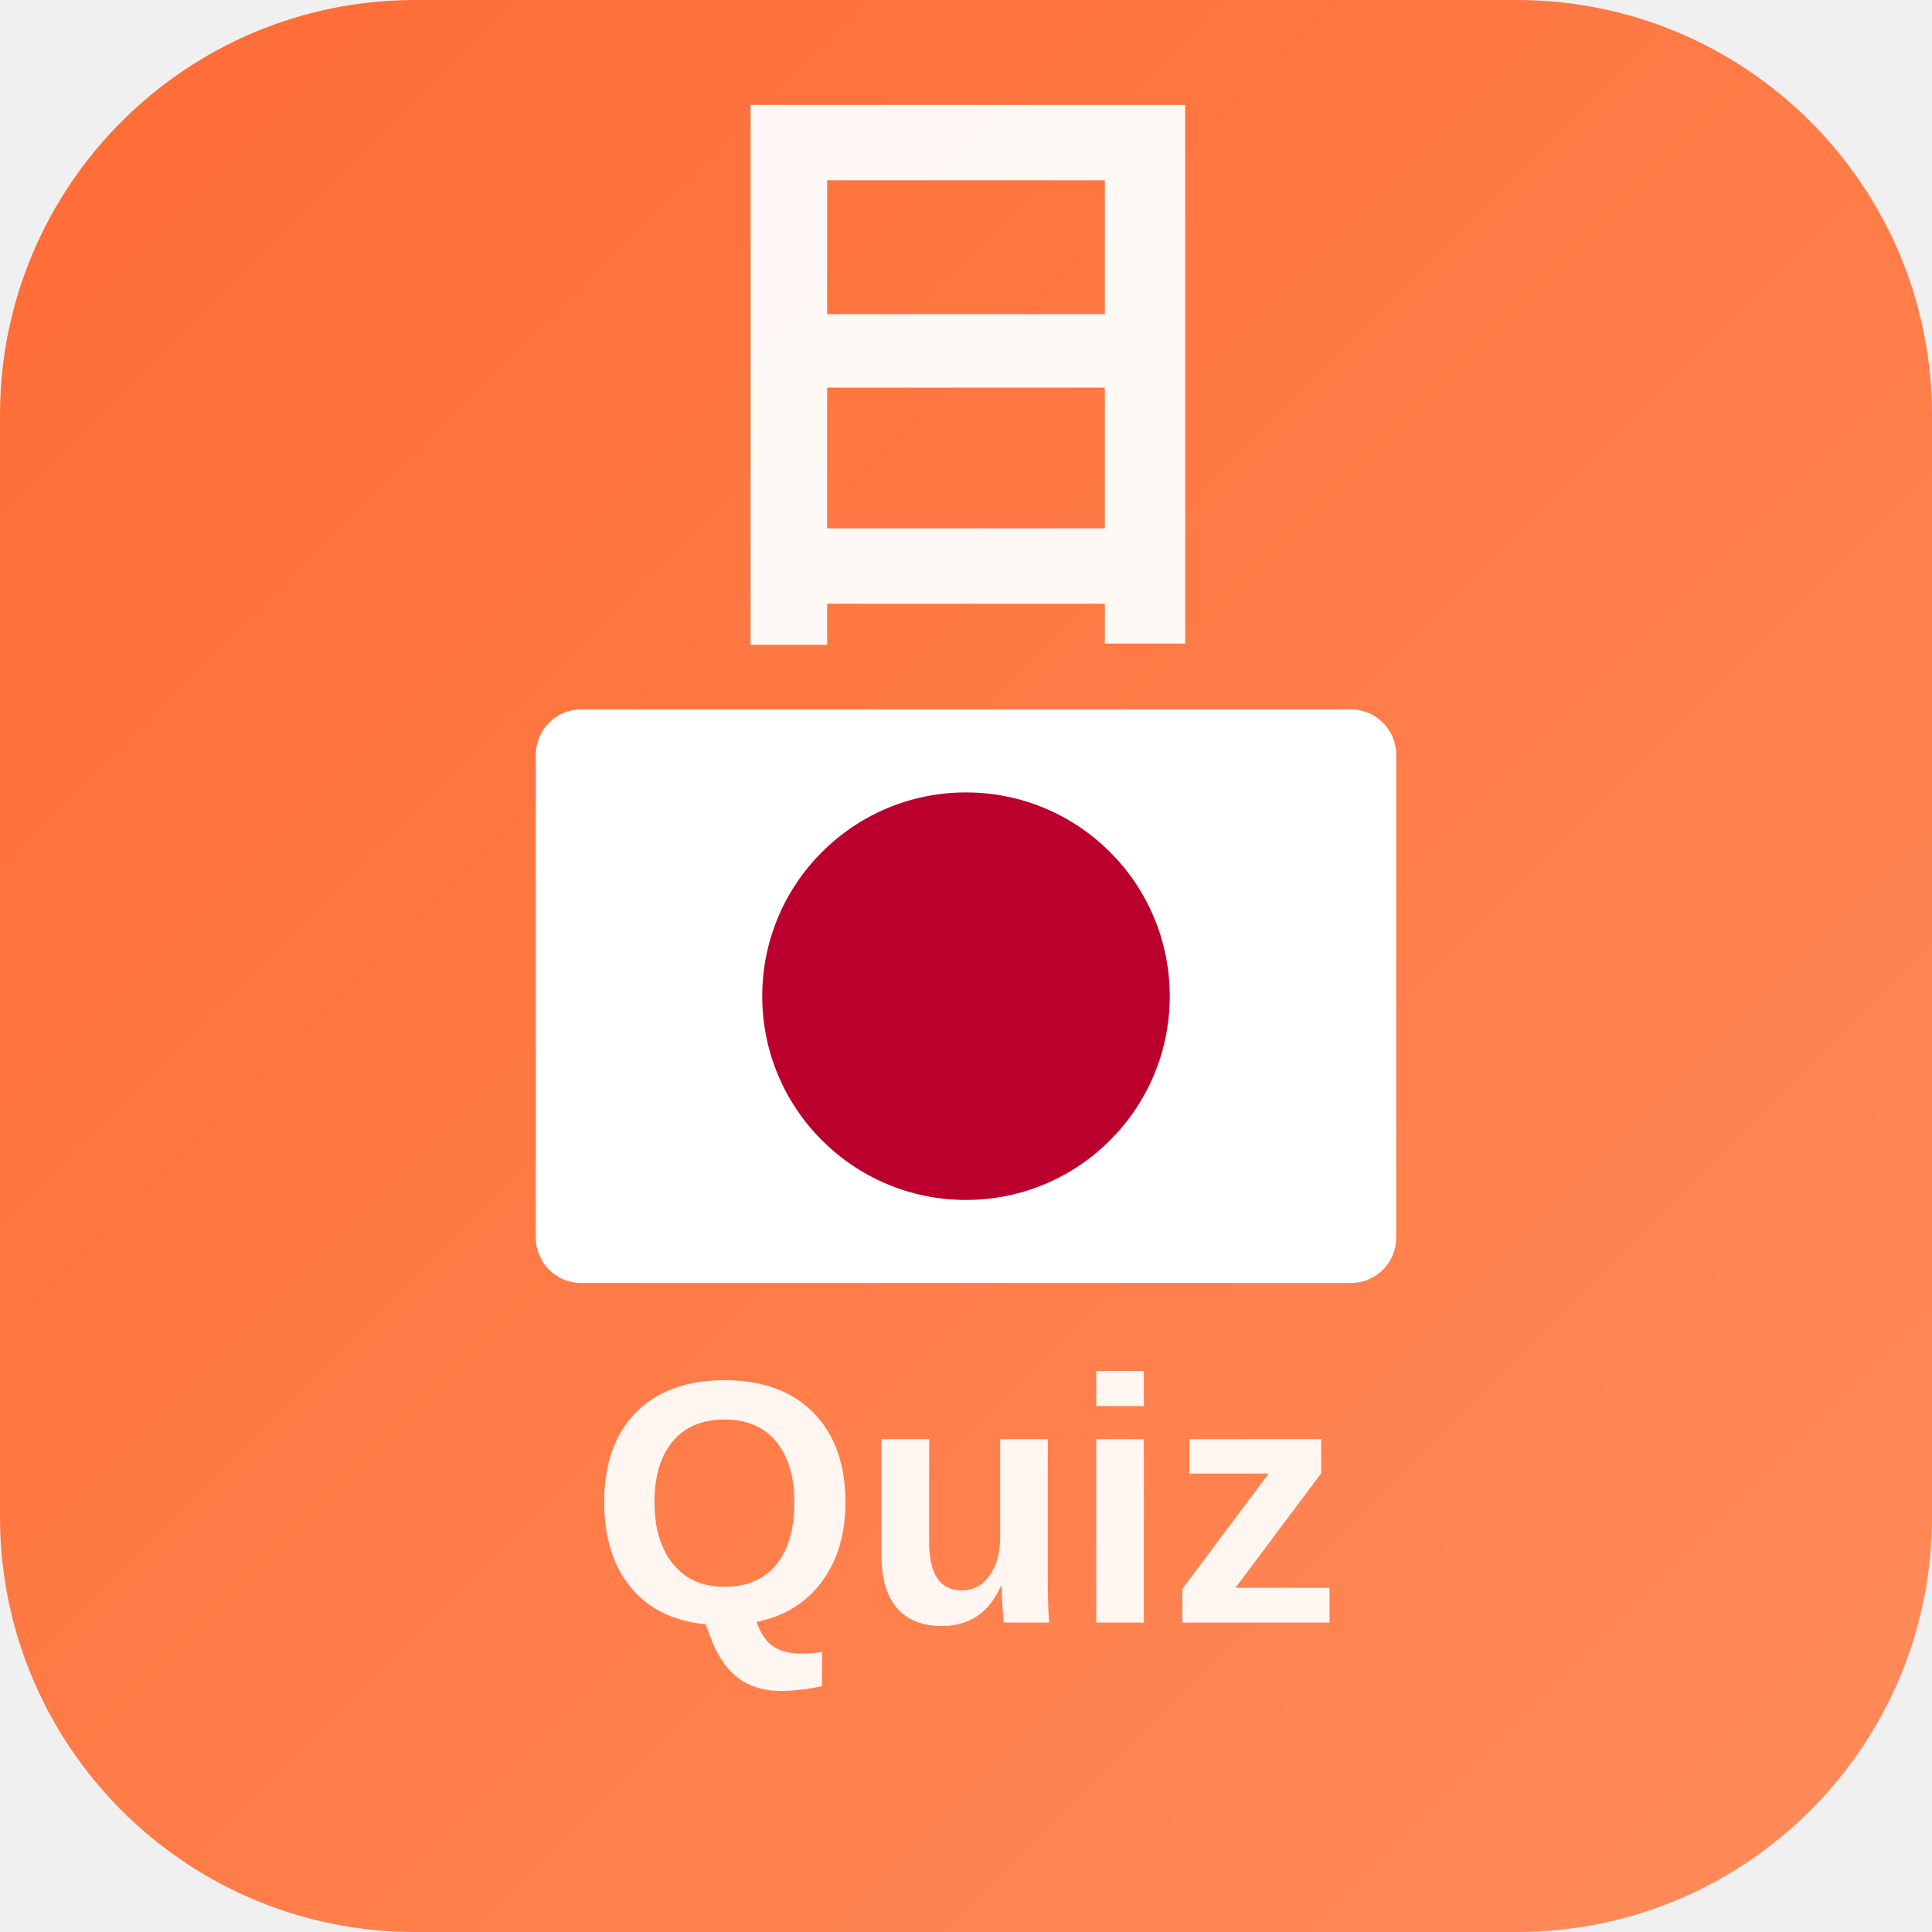
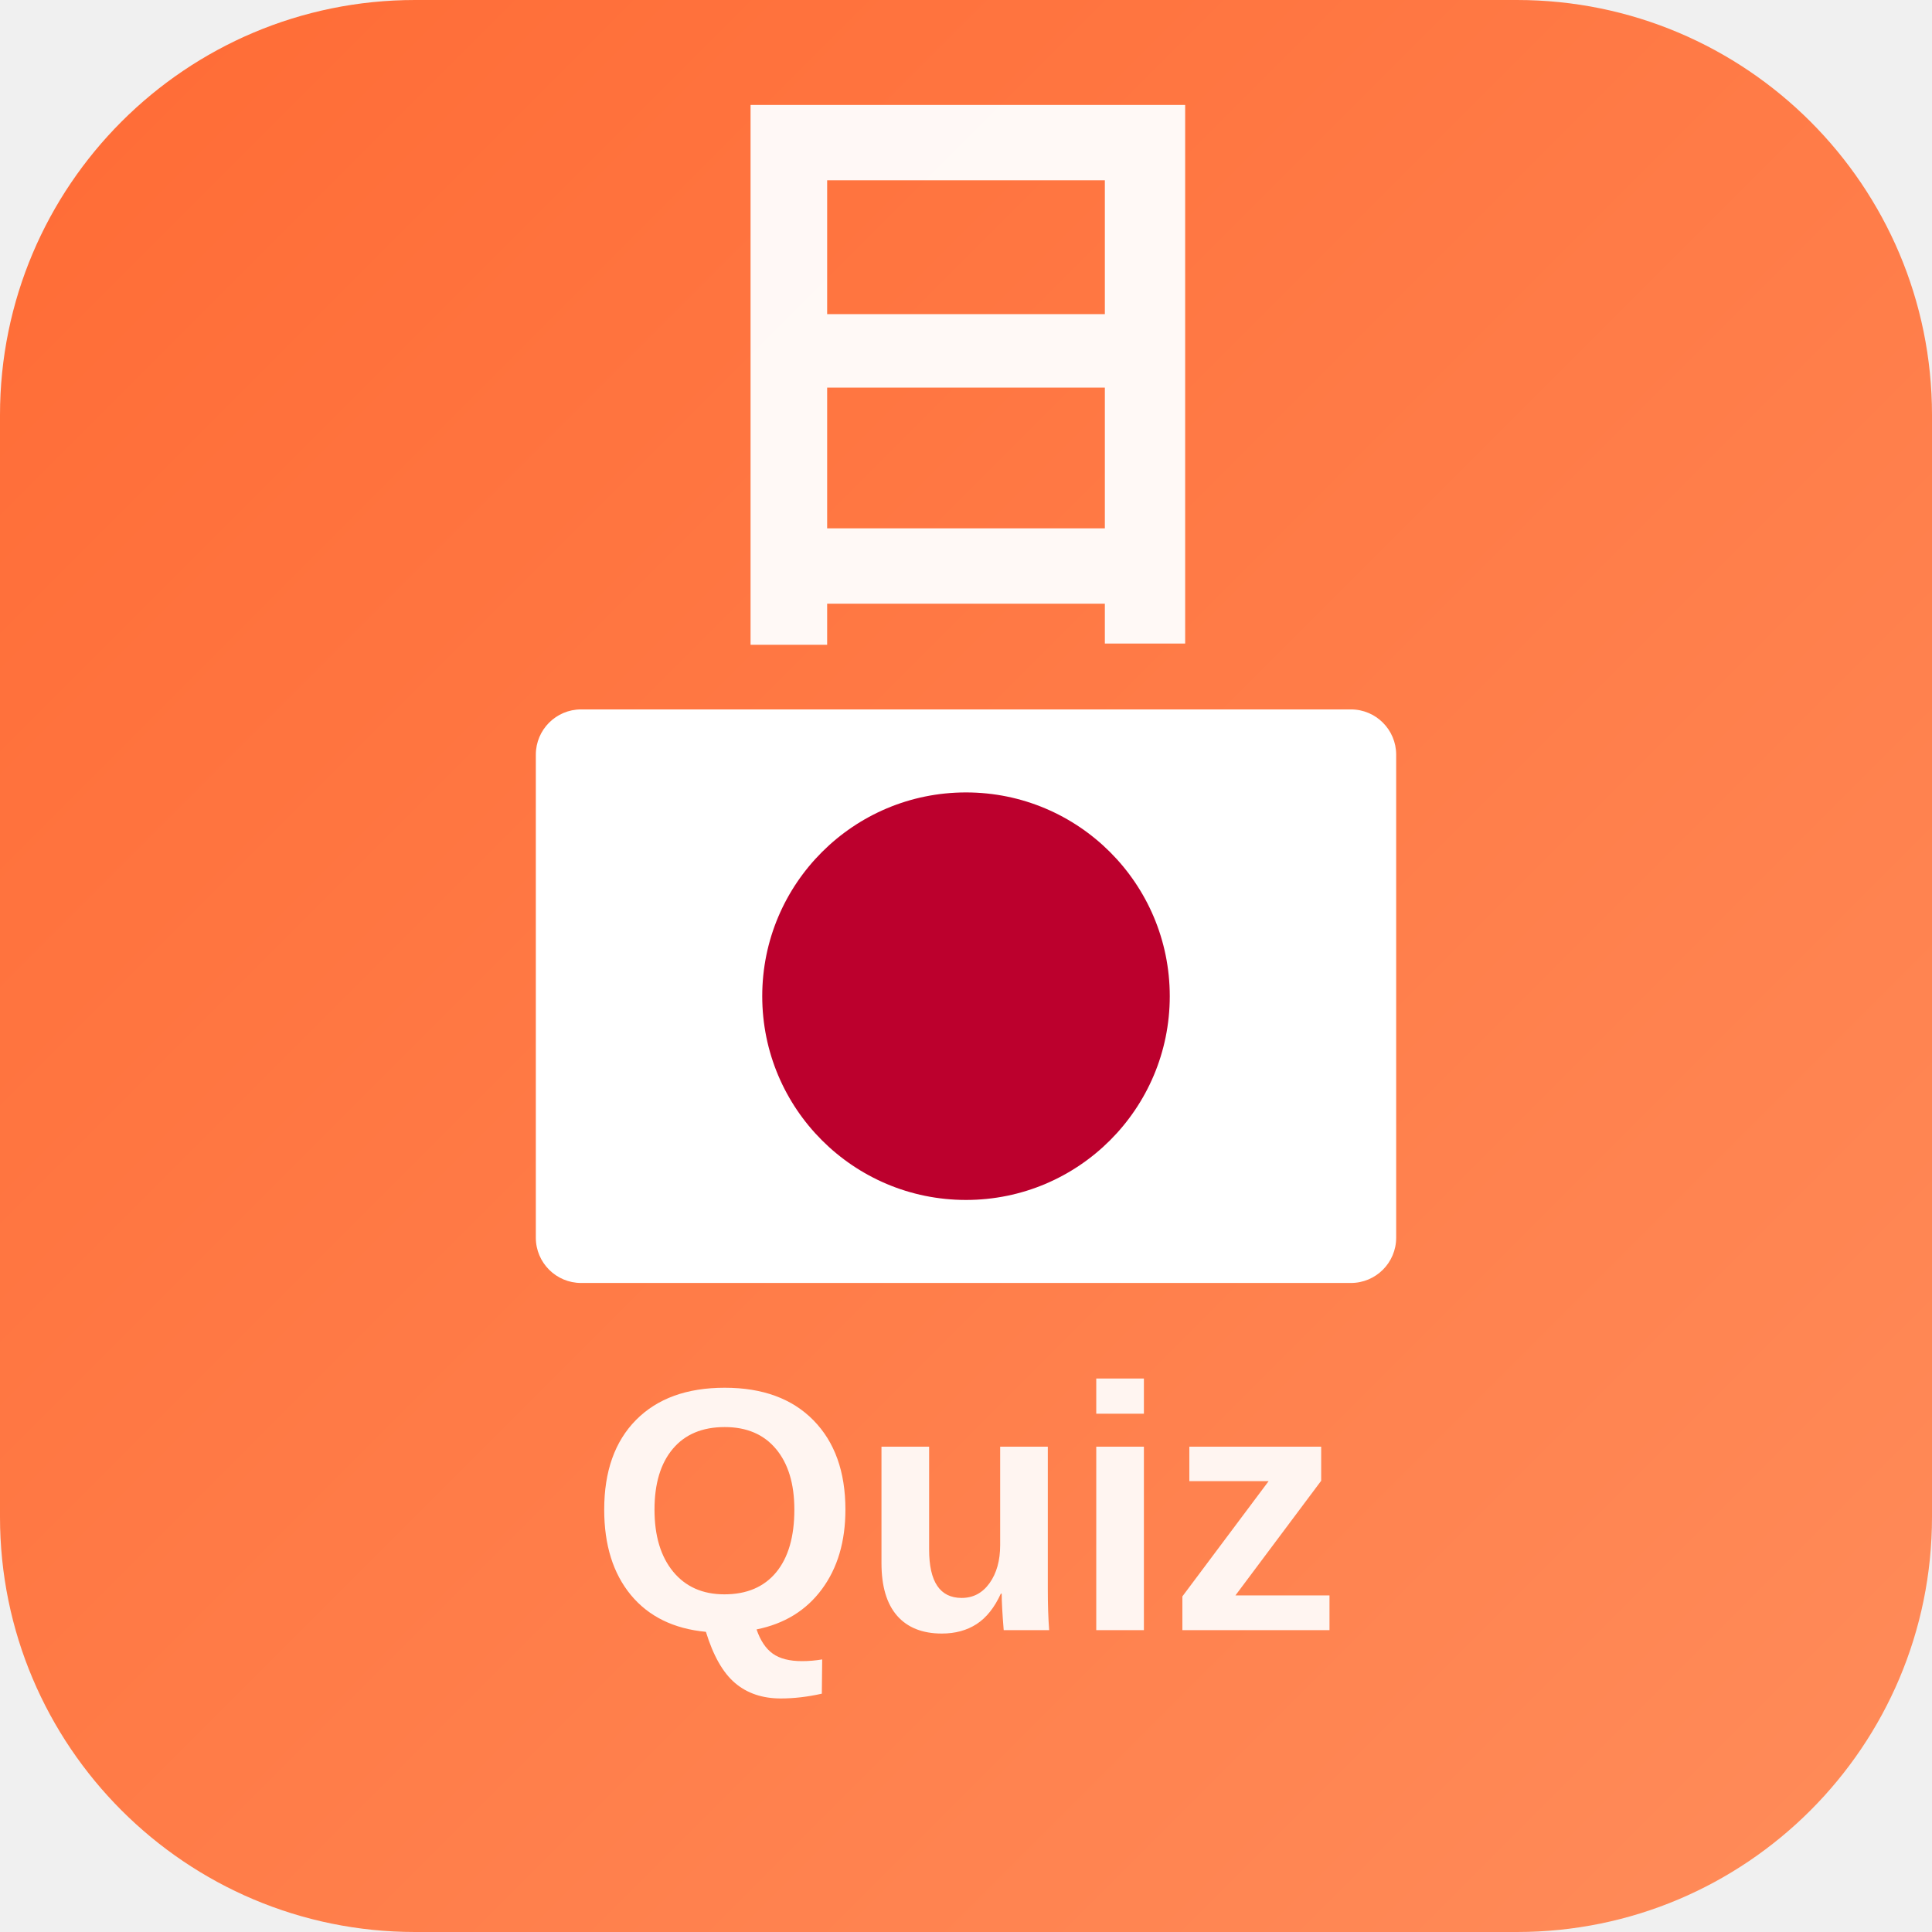
<svg xmlns="http://www.w3.org/2000/svg" viewBox="0 0 512 512">
  <defs>
    <linearGradient id="bg" x1="0%" y1="0%" x2="100%" y2="100%">
      <stop offset="0%" style="stop-color:#FF6B35" />
      <stop offset="100%" style="stop-color:#FF8C5A" />
    </linearGradient>
  </defs>
  <rect width="512" height="512" rx="110" fill="url(#bg)" />
  <text x="256" y="158" font-family="Arial, sans-serif" font-size="165" font-weight="bold" text-anchor="middle" fill="white" opacity="0.95">日</text>
  <rect x="142" y="188" width="228" height="152" rx="12" fill="white" />
  <circle cx="256" cy="264" r="54" fill="#BC002D" />
-   <text x="256" y="430" font-family="Arial, sans-serif" font-size="92" font-weight="bold" text-anchor="middle" fill="white" opacity="0.92">Quiz</text>
+   <text x="256" y="432" font-family="Arial, sans-serif" font-size="92" font-weight="bold" text-anchor="middle" fill="white" opacity="0.92">Quiz</text>
</svg>
